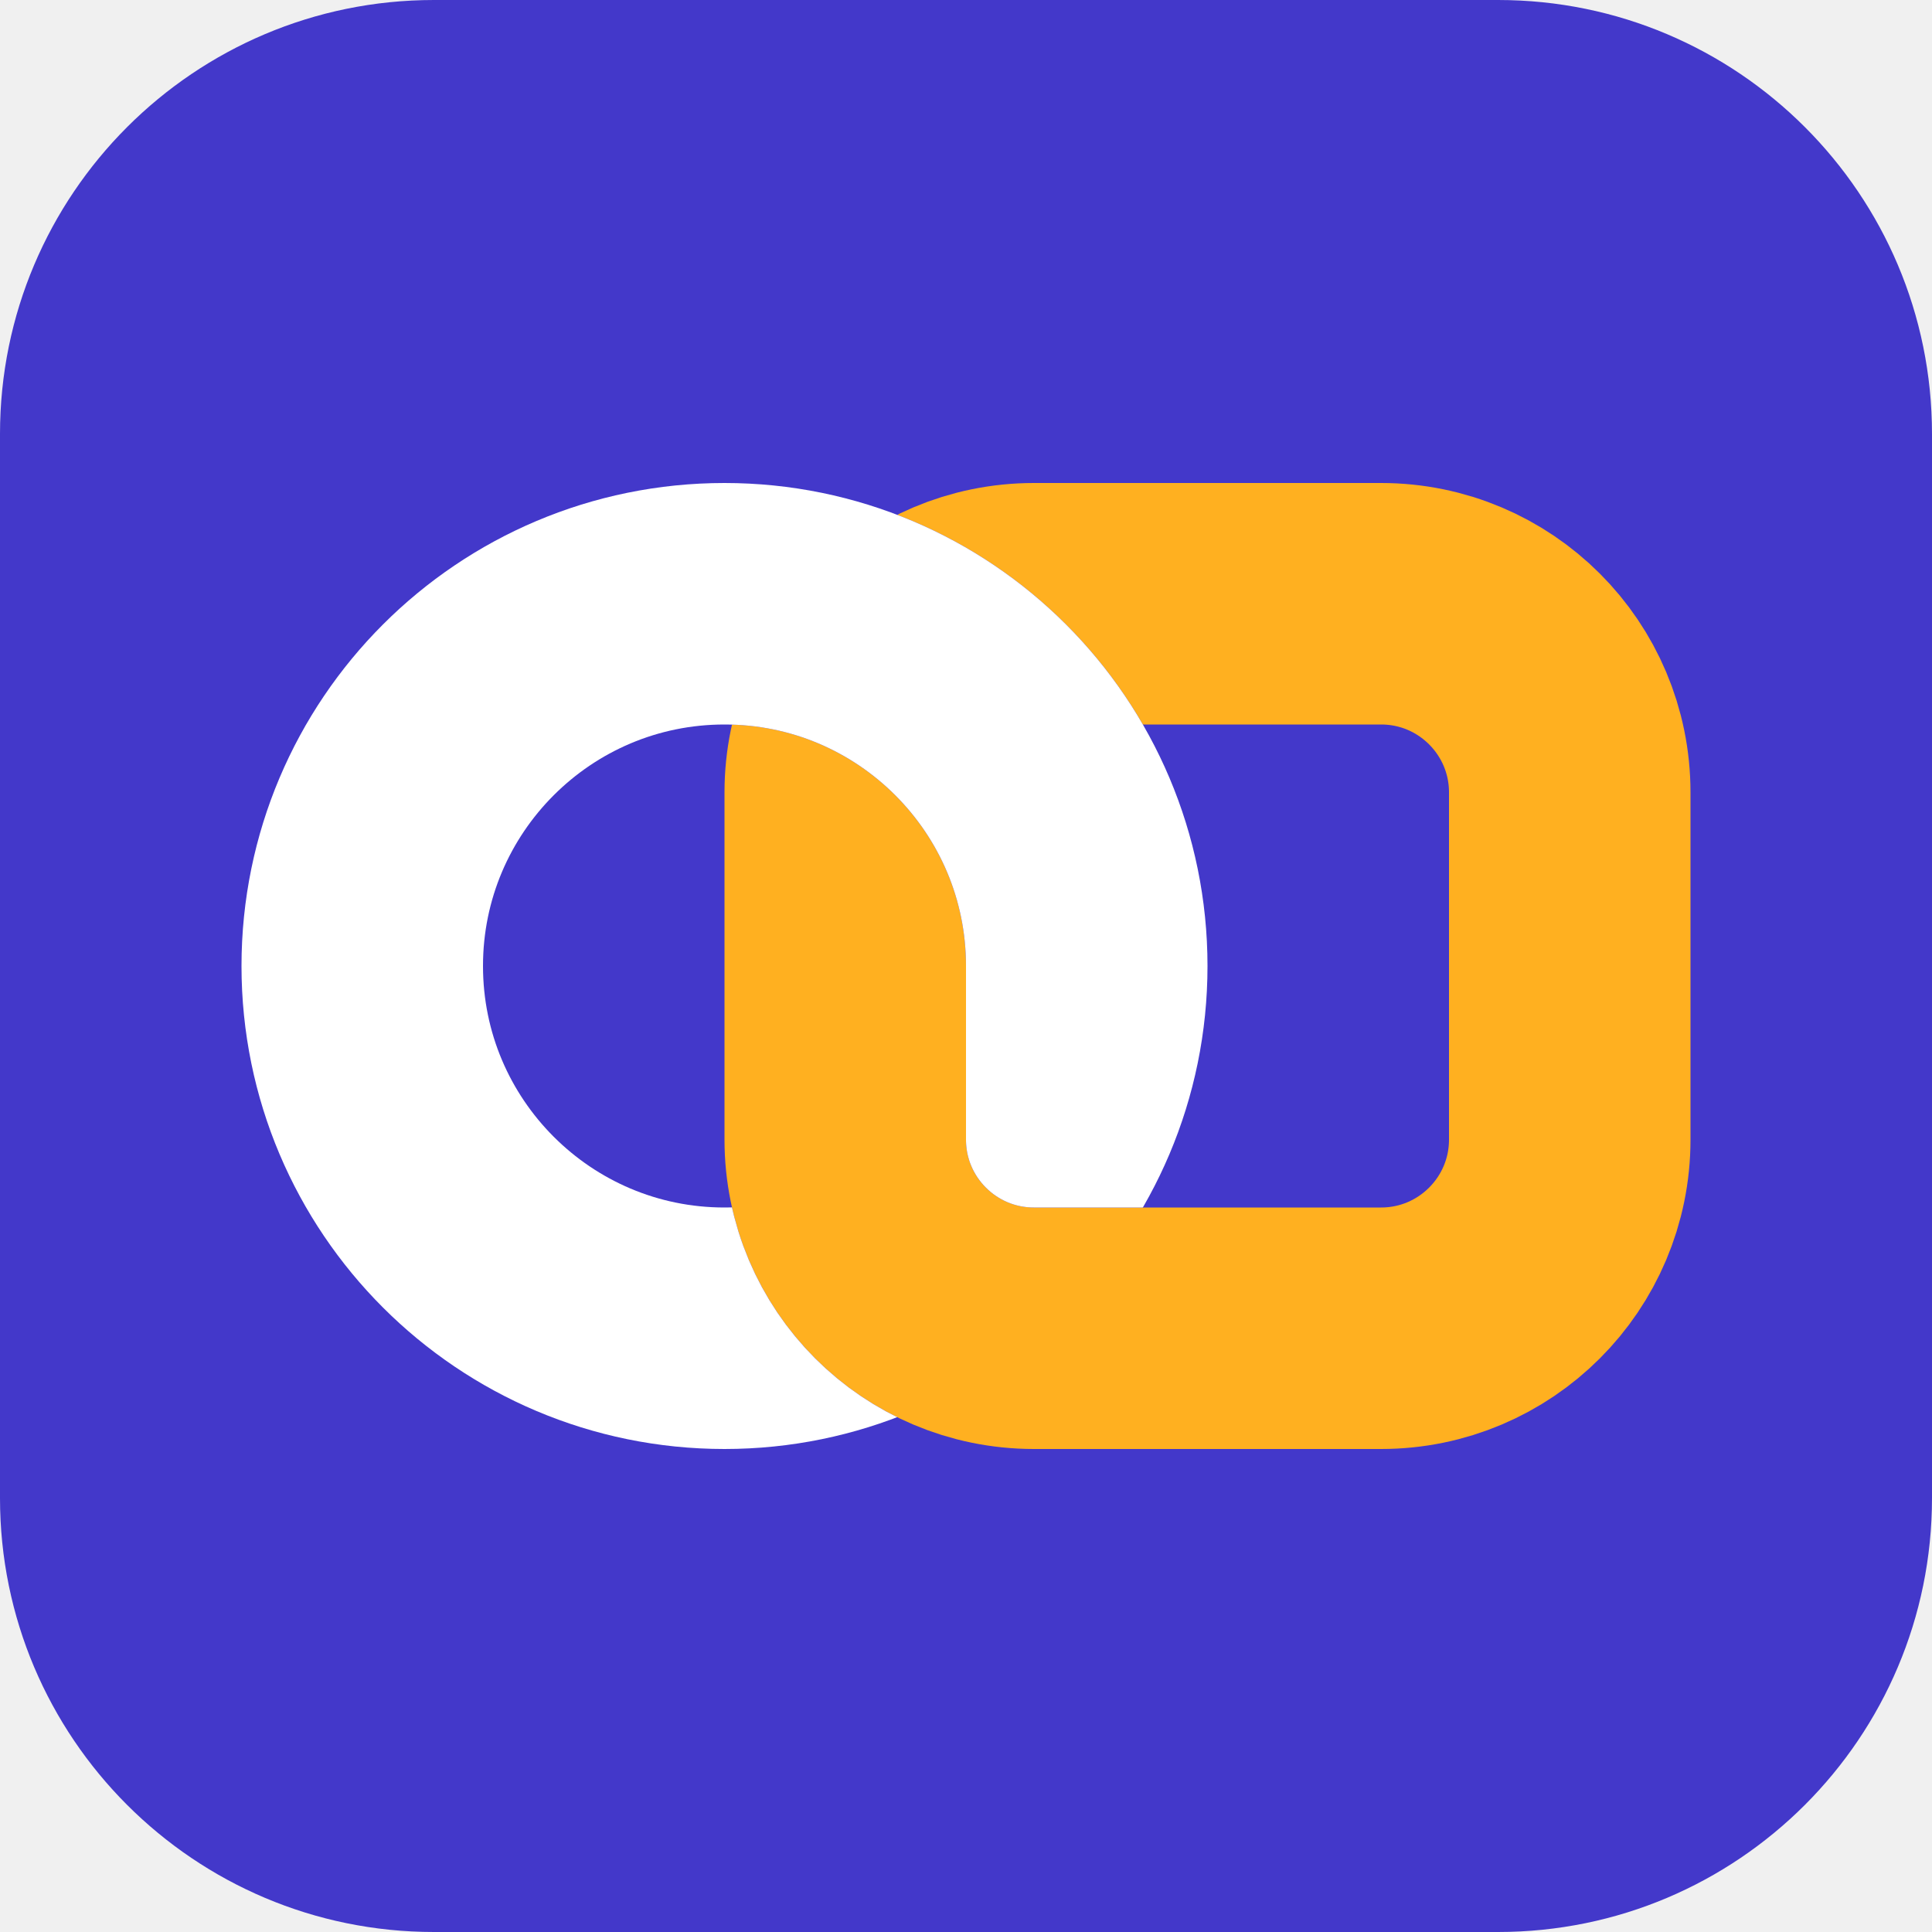
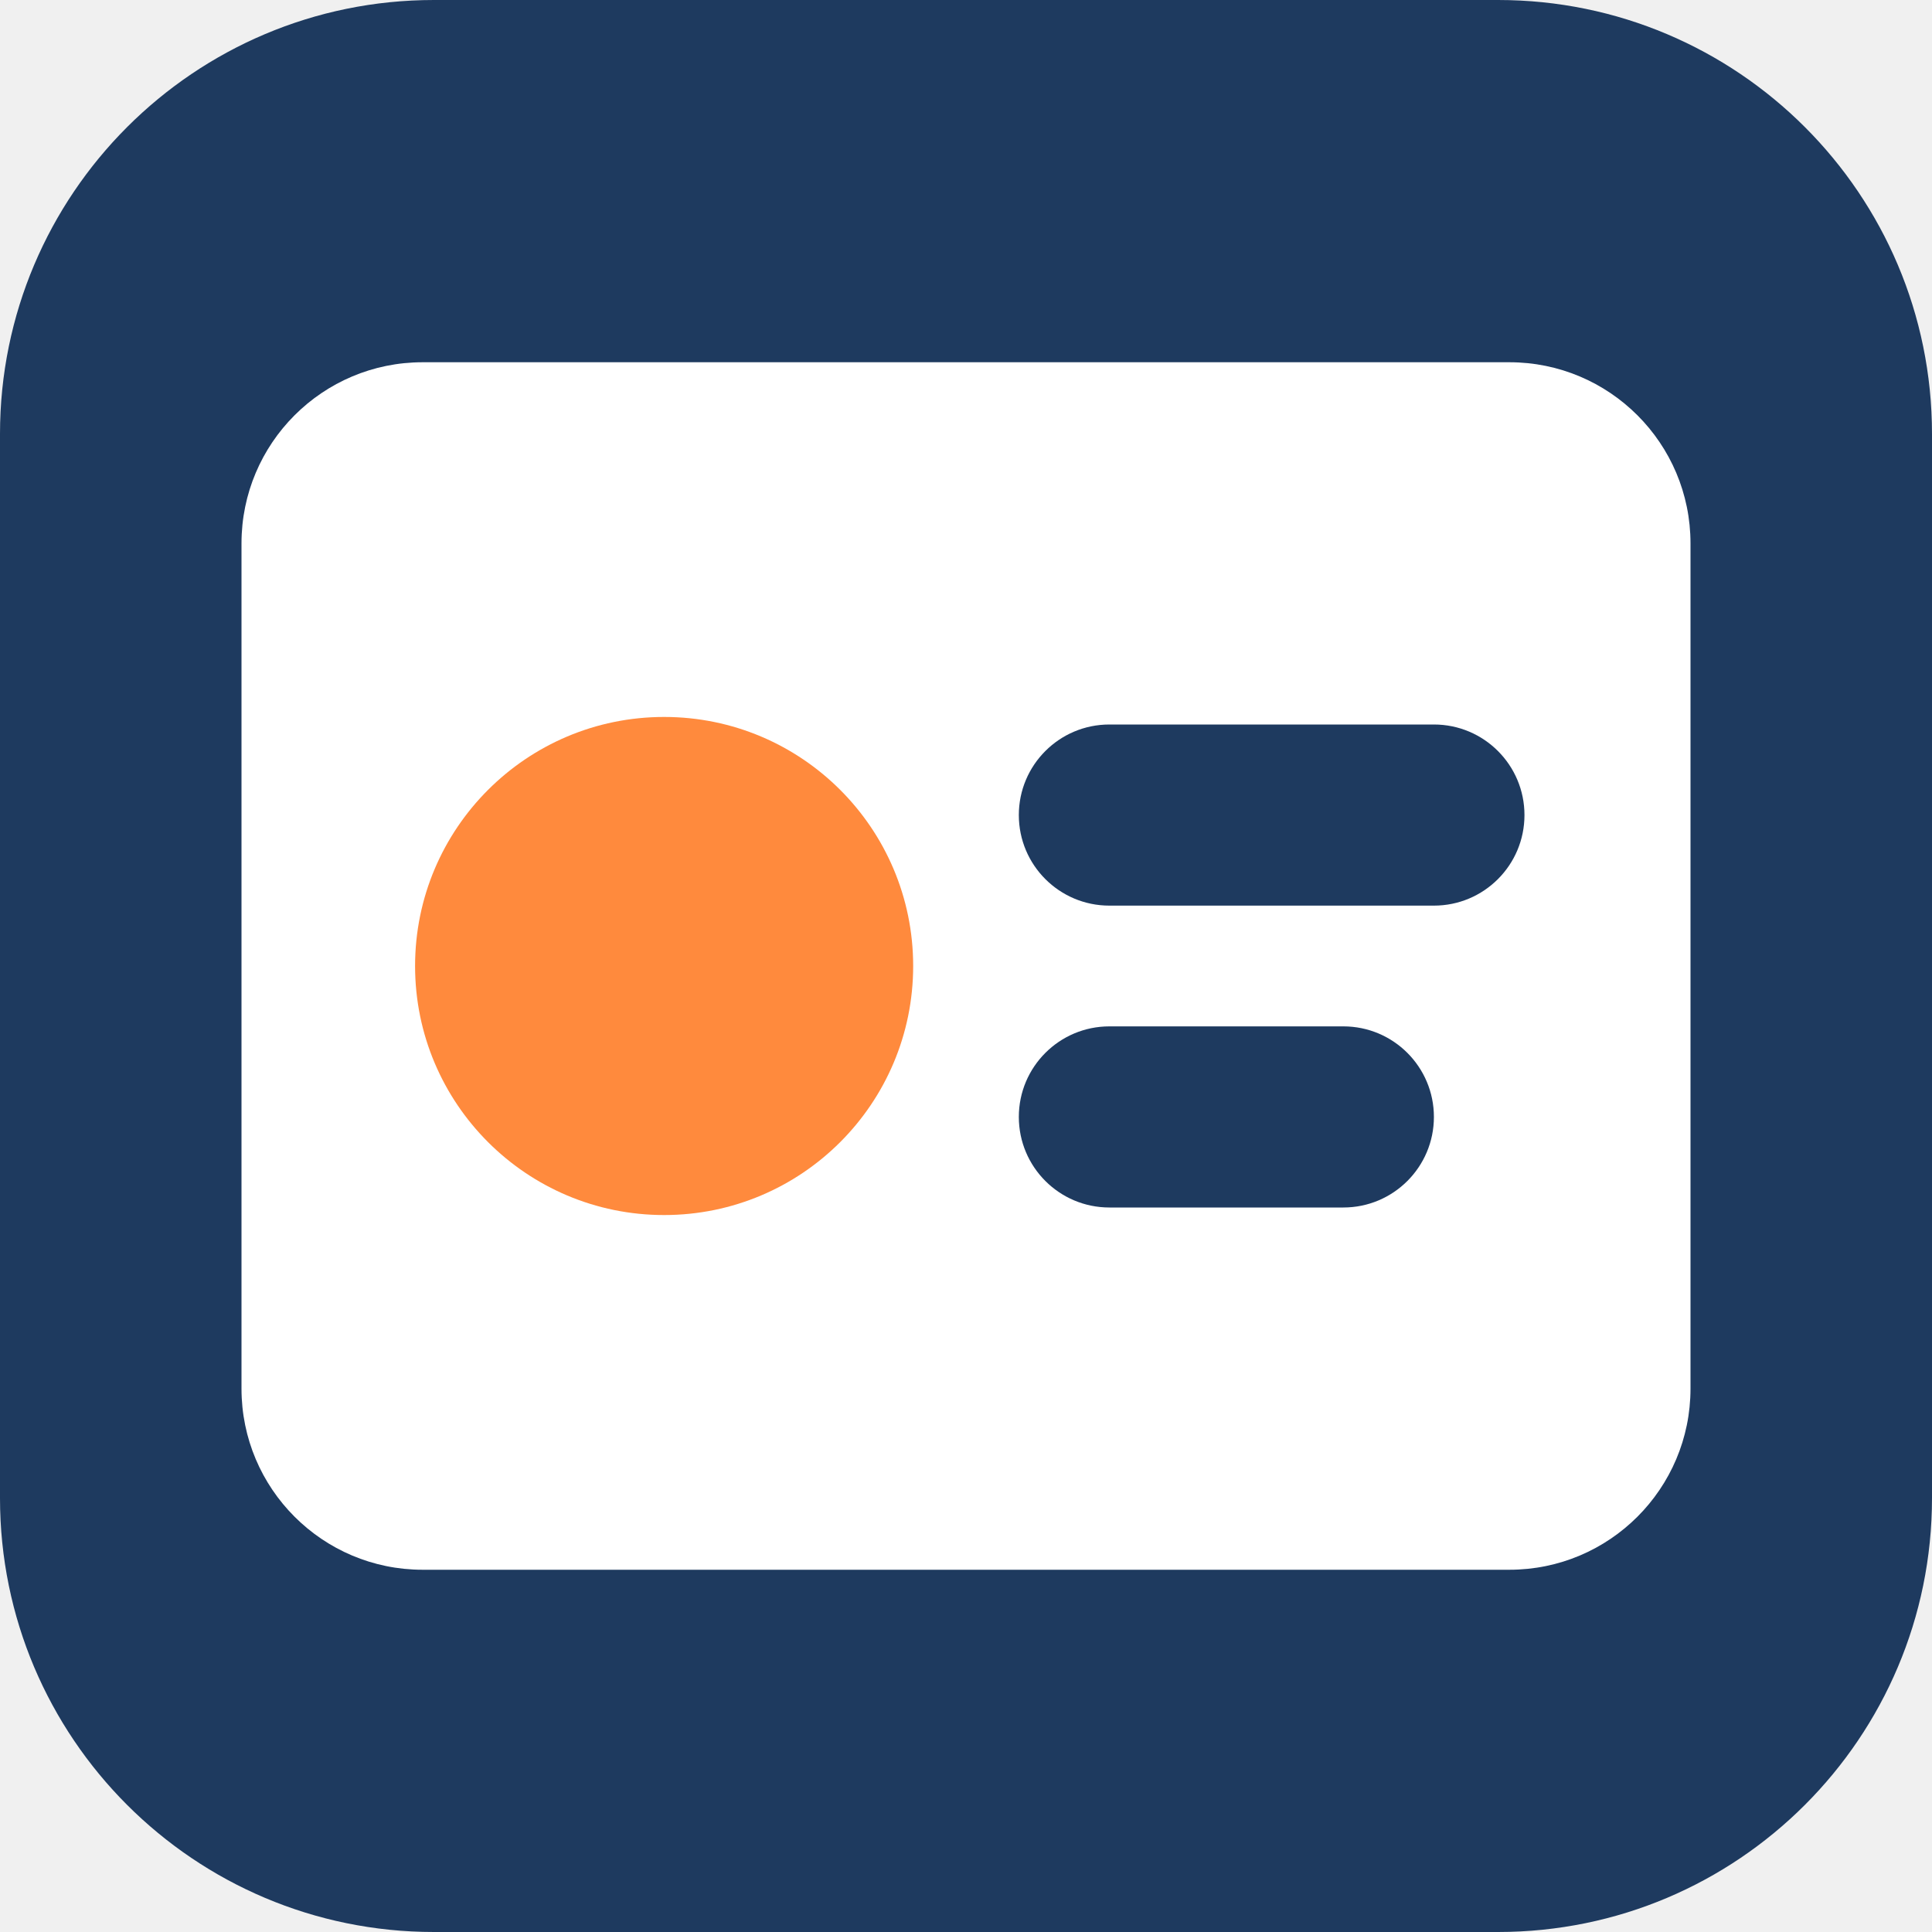
<svg xmlns="http://www.w3.org/2000/svg" width="1024" height="1024" viewBox="0 0 1024 1024">
-   <defs>
-     <clipPath id="ieum-upper">
-       <rect width="1024" height="512" />
-     </clipPath>
-     <clipPath id="ieum-lower">
-       <rect y="512" width="1024" height="512" />
-     </clipPath>
-     <mask id="ieum-under-ring" maskUnits="userSpaceOnUse" x="0" y="0" width="1024" height="1024">
-       <rect width="1024" height="1024" fill="#fff" />
-       <circle cx="384" cy="512" r="192" fill="none" stroke="#000" stroke-width="128" clip-path="url(#ieum-upper)" />
-     </mask>
-     <mask id="ieum-under-square" maskUnits="userSpaceOnUse" x="0" y="0" width="1024" height="1024">
-       <rect width="1024" height="1024" fill="#fff" />
-       <rect x="448" y="320" width="384" height="384" rx="100" fill="none" stroke="#000" stroke-width="128" clip-path="url(#ieum-lower)" />
-     </mask>
-   </defs>
-   <rect width="1024" height="1024" rx="230" fill="#4338CA" />
-   <g fill="none" stroke-width="128">
-     <rect x="448" y="320" width="384" height="384" rx="100" stroke="#FFB020" mask="url(#ieum-under-ring)" />
-     <circle cx="384" cy="512" r="192" stroke="#FFFFFF" mask="url(#ieum-under-square)" />
-   </g>
+   <rect width="1024" height="1024" rx="230" fill="#1E3A5F" />
+   <rect x="128" y="192" width="768" height="640" rx="96" fill="#FFFFFF" />
+   <circle cx="352" cy="512" r="132" fill="#FF8A3D" />
+   <rect x="540" y="384" width="268" height="96" rx="48" fill="#1E3A5F" />
+   <rect x="540" y="544" width="220" height="96" rx="48" fill="#1E3A5F" />
</svg>
